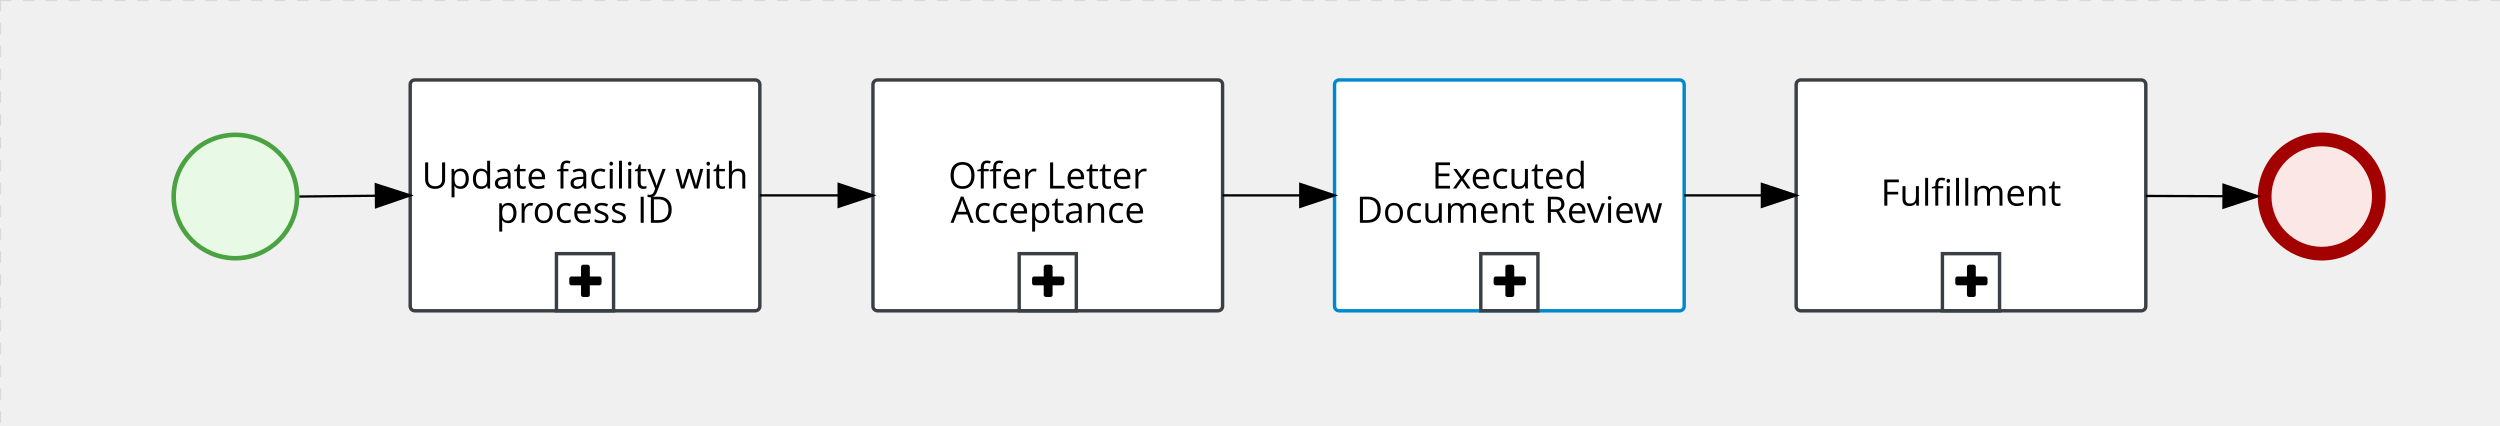
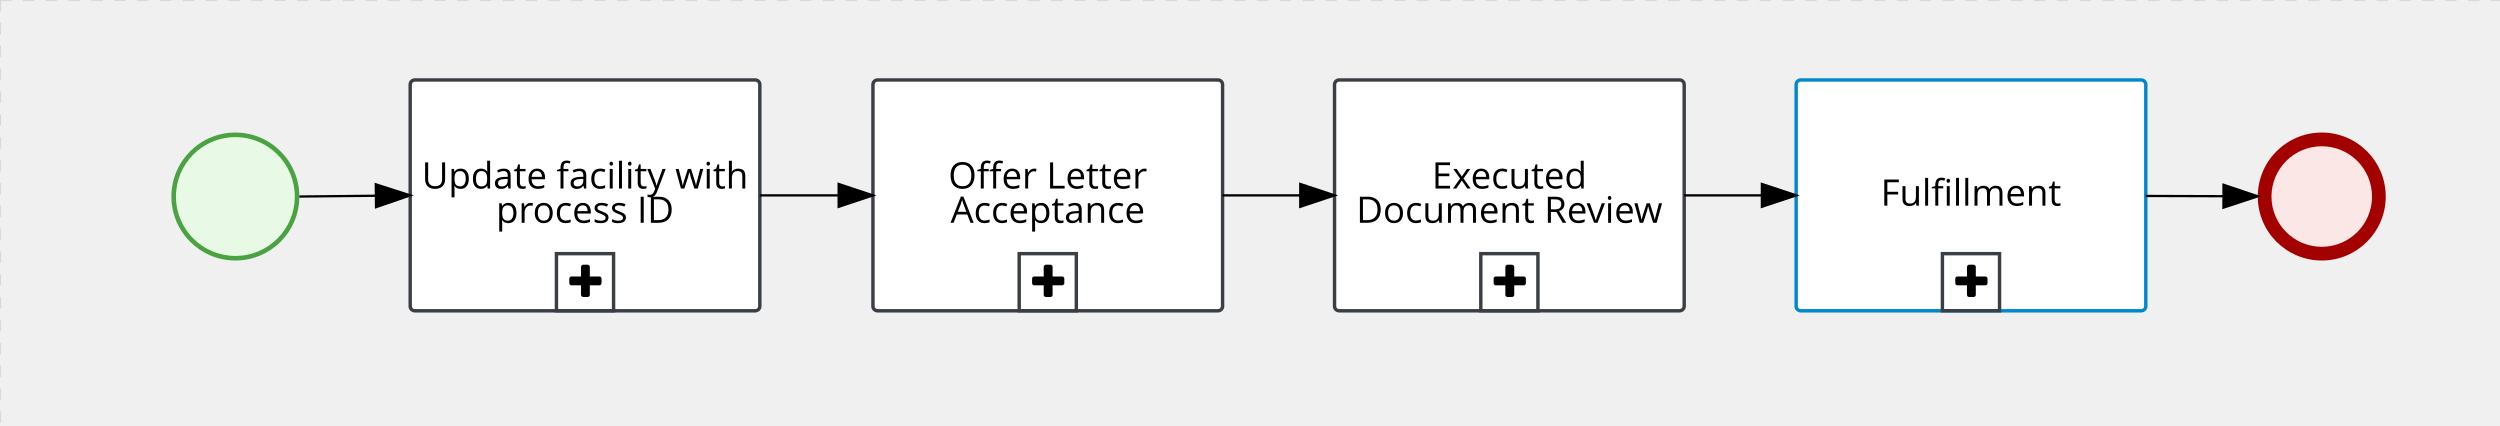
<svg xmlns="http://www.w3.org/2000/svg" version="1.1" width="1094" height="186" viewBox="0 0 1094 186">
  <defs />
  <g transform="matrix(1,0,0,1,0,0)">
    <g>
      <g>
        <g>
          <path fill="none" stroke="#d3d3d3" paint-order="fill stroke markers" d=" M 0 0 L 1200 0" stroke-miterlimit="10" stroke-opacity="0.8" stroke-dasharray="5" />
        </g>
        <g>
          <path fill="none" stroke="#d3d3d3" paint-order="fill stroke markers" d=" M 0 0 L 0 800" stroke-miterlimit="10" stroke-opacity="0.8" stroke-dasharray="5" />
        </g>
      </g>
      <g id="_0C3622F2-66FD-4F6B-A3A1-CA8AC1833E0D" bpmn2nodeid="_0C3622F2-66FD-4F6B-A3A1-CA8AC1833E0D" transform="matrix(1,0,0,1,584,35)">
        <g>
          <path fill="none" stroke="none" />
        </g>
        <g transform="matrix(1,0,0,1,0,0)">
          <path fill="#ffffff" stroke="none" id="_0C3622F2-66FD-4F6B-A3A1-CA8AC1833E0D?shapeType=BACKGROUND" paint-order="stroke fill markers" d=" M 2 0 L 151 0 L 151 0 A 2 2 0 0 1 153 2 L 153 99 L 153 99 A 2 2 0 0 1 151 101 L 2 101 L 2 101 A 2 2 0 0 1 0 99 L 0 2 L 0 2 A 2 2 0 0 1 2 0 Z" />
        </g>
        <g transform="matrix(1,0,0,1,0,0)">
-           <path fill="none" stroke="rgb(0,136,206)" id="_0C3622F2-66FD-4F6B-A3A1-CA8AC1833E0D?shapeType=BORDER&amp;renderType=STROKE" paint-order="fill stroke markers" d=" M 2 0 L 151 0 L 151 0 A 2 2 0 0 1 153 2 L 153 99 L 153 99 A 2 2 0 0 1 151 101 L 2 101 L 2 101 A 2 2 0 0 1 0 99 L 0 2 L 0 2 A 2 2 0 0 1 2 0 Z" stroke-miterlimit="10" stroke-width="1.5" stroke-dasharray="" />
+           <path fill="none" stroke="#393f44" id="_0C3622F2-66FD-4F6B-A3A1-CA8AC1833E0D?shapeType=BORDER&amp;renderType=STROKE" paint-order="fill stroke markers" d=" M 2 0 L 151 0 L 151 0 A 2 2 0 0 1 153 2 L 153 99 L 153 99 A 2 2 0 0 1 151 101 L 2 101 L 2 101 A 2 2 0 0 1 0 99 L 0 2 L 0 2 A 2 2 0 0 1 2 0 Z" stroke-miterlimit="10" stroke-width="1.5" stroke-dasharray="" />
        </g>
        <g transform="matrix(1,0,0,1,1,10)">
          <g transform="matrix(1,0,0,1,0,0)">
            <g transform="matrix(1,0,0,1,63,66)">
              <path fill="none" stroke="#393f44" id="_0C3622F2-66FD-4F6B-A3A1-CA8AC1833E0Dundefined" paint-order="fill stroke markers" d=" M 0 0 L 25 0 L 25 25 L 0 25 L 0 0 Z Z" stroke-miterlimit="10" stroke-width="1.5" stroke-dasharray="" />
            </g>
            <g transform="matrix(0.04,0,0,0.04,68.64,69.6)">
              <path fill="#000000" stroke="#000000" id="_0C3622F2-66FD-4F6B-A3A1-CA8AC1833E0Dundefined" paint-order="fill stroke markers" d=" M 0 0 M 352 184 L 352 232 C 352 238.7 349.7 244.3 345 249 C 340.3 253.7 334.7 256 328 256 L 224 256 L 224 360 C 224 366.7 221.7 372.3 217 377 C 212.3 381.7 206.7 384 200 384 L 152 384 C 145.3 384 139.7 381.7 135 377 C 130.3 372.3 128 366.7 128 360 L 128 256 L 24 256 C 17.3 256 11.7 253.7 7 249 C 2.3 244.3 0 238.7 0 232 L 0 184 C 0 177.3 2.3 171.7 7 167 C 11.7 162.3 17.3 160 24 160 L 128 160 L 128 56 C 128 49.3 130.3 43.7 135 39 C 139.7 34.3 145.3 32 152 32 L 200 32 C 206.7 32 212.3 34.3 217 39 C 221.7 43.7 224 49.3 224 56 L 224 160 L 328 160 C 334.7 160 340.3 162.3 345 167 C 349.7 171.7 352 177.3 352 184 Z" stroke-miterlimit="10" stroke-dasharray="" />
            </g>
          </g>
        </g>
        <g transform="matrix(1,0,0,1,12.82,10)">
          <g transform="matrix(1,0,0,1,0,0)">
            <g transform="matrix(1,0,0,1,63,66)">
              <path fill="none" stroke="none" />
            </g>
            <g transform="matrix(0.04,0,0,0.04,68.64,69.6)">
              <path fill="none" stroke="none" />
            </g>
            <g transform="matrix(0.04,0,0,0.04,40.32,71.04)">
              <path fill="none" stroke="none" />
            </g>
            <g transform="matrix(0.04,0,0,0.04,39.36,72)">
              <path fill="none" stroke="none" />
            </g>
          </g>
        </g>
        <g transform="matrix(1,0,0,1,9.519531,35.5)">
          <text fill="#000000" stroke="none" font-family="Open Sans" font-size="12pt" font-style="normal" font-weight="normal" text-decoration="normal" x="66.98" y="12" text-anchor="middle" dominant-baseline="alphabetic">       Executed         </text>
          <text fill="#000000" stroke="none" font-family="Open Sans" font-size="12pt" font-style="normal" font-weight="normal" text-decoration="normal" x="66.98" y="27" text-anchor="middle" dominant-baseline="alphabetic">Document Review</text>
+         </g>
+       </g>
+       <g id="_82CECDD5-2CF6-4D5A-A1ED-7D276EE95779" bpmn2nodeid="_82CECDD5-2CF6-4D5A-A1ED-7D276EE95779" transform="matrix(1,0,0,1,382,35)">
+         <g>
+           <path fill="none" stroke="none" />
+         </g>
+         <g transform="matrix(1,0,0,1,0,0)">
+           <path fill="#ffffff" stroke="none" id="_82CECDD5-2CF6-4D5A-A1ED-7D276EE95779?shapeType=BACKGROUND" paint-order="stroke fill markers" d=" M 2 0 L 151 0 L 151 0 A 2 2 0 0 1 153 2 L 153 99 L 153 99 A 2 2 0 0 1 151 101 L 2 101 L 2 101 A 2 2 0 0 1 0 99 L 0 2 L 0 2 A 2 2 0 0 1 2 0 Z" />
+         </g>
+         <g transform="matrix(1,0,0,1,0,0)">
+           <path fill="none" stroke="#393f44" id="_82CECDD5-2CF6-4D5A-A1ED-7D276EE95779?shapeType=BORDER&amp;renderType=STROKE" paint-order="fill stroke markers" d=" M 2 0 L 151 0 L 151 0 A 2 2 0 0 1 153 2 L 153 99 L 153 99 A 2 2 0 0 1 151 101 L 2 101 L 2 101 A 2 2 0 0 1 0 99 L 0 2 L 0 2 A 2 2 0 0 1 2 0 Z" stroke-miterlimit="10" stroke-width="1.5" stroke-dasharray="" />
+         </g>
+         <g transform="matrix(1,0,0,1,1,10)">
+           <g transform="matrix(1,0,0,1,0,0)">
+             <g transform="matrix(1,0,0,1,63,66)">
+               <path fill="none" stroke="#393f44" id="_82CECDD5-2CF6-4D5A-A1ED-7D276EE95779undefined" paint-order="fill stroke markers" d=" M 0 0 L 25 0 L 25 25 L 0 25 L 0 0 Z Z" stroke-miterlimit="10" stroke-width="1.5" stroke-dasharray="" />
+             </g>
+             <g transform="matrix(0.04,0,0,0.04,68.64,69.6)">
+               <path fill="#000000" stroke="#000000" id="_82CECDD5-2CF6-4D5A-A1ED-7D276EE95779undefined" paint-order="fill stroke markers" d=" M 0 0 M 352 184 L 352 232 C 352 238.7 349.7 244.3 345 249 C 340.3 253.7 334.7 256 328 256 L 224 256 L 224 360 C 224 366.7 221.7 372.3 217 377 C 212.3 381.7 206.7 384 200 384 L 152 384 C 145.3 384 139.7 381.7 135 377 C 130.3 372.3 128 366.7 128 360 L 128 256 L 24 256 C 17.3 256 11.7 253.7 7 249 C 2.3 244.3 0 238.7 0 232 L 0 184 C 0 177.3 2.3 171.7 7 167 C 11.7 162.3 17.3 160 24 160 L 128 160 L 128 56 C 128 49.3 130.3 43.7 135 39 C 139.7 34.3 145.3 32 152 32 L 200 32 C 206.7 32 212.3 34.3 217 39 C 221.7 43.7 224 49.3 224 56 L 224 160 L 328 160 C 334.7 160 340.3 162.3 345 167 C 349.7 171.7 352 177.3 352 184 Z" stroke-miterlimit="10" stroke-dasharray="" />
+             </g>
+           </g>
+         </g>
+         <g transform="matrix(1,0,0,1,12.82,10)">
+           <g transform="matrix(1,0,0,1,0,0)">
+             <g transform="matrix(1,0,0,1,63,66)">
+               <path fill="none" stroke="none" />
+             </g>
+             <g transform="matrix(0.04,0,0,0.04,68.64,69.6)">
+               <path fill="none" stroke="none" />
+             </g>
+             <g transform="matrix(0.04,0,0,0.04,40.32,71.04)">
+               <path fill="none" stroke="none" />
+             </g>
+             <g transform="matrix(0.04,0,0,0.04,39.36,72)">
+               <path fill="none" stroke="none" />
+             </g>
+           </g>
+         </g>
+         <g transform="matrix(1,0,0,1,30.89453,35.5)">
+           <text fill="#000000" stroke="none" font-family="Open Sans" font-size="12pt" font-style="normal" font-weight="normal" text-decoration="normal" x="45.605" y="12" text-anchor="middle" dominant-baseline="alphabetic">Offer Letter </text>
+           <text fill="#000000" stroke="none" font-family="Open Sans" font-size="12pt" font-style="normal" font-weight="normal" text-decoration="normal" x="45.605" y="27" text-anchor="middle" dominant-baseline="alphabetic">Acceptance </text>
        </g>
      </g>
      <g id="_F2A6F88A-AEA7-4F3D-AB38-CADECDB40C9F" bpmn2nodeid="_F2A6F88A-AEA7-4F3D-AB38-CADECDB40C9F" transform="matrix(1,0,0,1,179.5,35)">
        <g>
          <path fill="none" stroke="none" />
        </g>
        <g transform="matrix(1,0,0,1,0,0)">
          <path fill="#ffffff" stroke="none" id="_F2A6F88A-AEA7-4F3D-AB38-CADECDB40C9F?shapeType=BACKGROUND" paint-order="stroke fill markers" d=" M 2 0 L 151 0 L 151 0 A 2 2 0 0 1 153 2 L 153 99 L 153 99 A 2 2 0 0 1 151 101 L 2 101 L 2 101 A 2 2 0 0 1 0 99 L 0 2 L 0 2 A 2 2 0 0 1 2 0 Z" />
        </g>
        <g transform="matrix(1,0,0,1,0,0)">
          <path fill="none" stroke="#393f44" id="_F2A6F88A-AEA7-4F3D-AB38-CADECDB40C9F?shapeType=BORDER&amp;renderType=STROKE" paint-order="fill stroke markers" d=" M 2 0 L 151 0 L 151 0 A 2 2 0 0 1 153 2 L 153 99 L 153 99 A 2 2 0 0 1 151 101 L 2 101 L 2 101 A 2 2 0 0 1 0 99 L 0 2 L 0 2 A 2 2 0 0 1 2 0 Z" stroke-miterlimit="10" stroke-width="1.5" stroke-dasharray="" />
        </g>
        <g transform="matrix(1,0,0,1,1,10)">
          <g transform="matrix(1,0,0,1,0,0)">
            <g transform="matrix(1,0,0,1,63,66)">
              <path fill="none" stroke="#393f44" id="_F2A6F88A-AEA7-4F3D-AB38-CADECDB40C9Fundefined" paint-order="fill stroke markers" d=" M 0 0 L 25 0 L 25 25 L 0 25 L 0 0 Z Z" stroke-miterlimit="10" stroke-width="1.5" stroke-dasharray="" />
            </g>
            <g transform="matrix(0.04,0,0,0.04,68.64,69.6)">
              <path fill="#000000" stroke="#000000" id="_F2A6F88A-AEA7-4F3D-AB38-CADECDB40C9Fundefined" paint-order="fill stroke markers" d=" M 0 0 M 352 184 L 352 232 C 352 238.7 349.7 244.3 345 249 C 340.3 253.7 334.7 256 328 256 L 224 256 L 224 360 C 224 366.7 221.7 372.3 217 377 C 212.3 381.7 206.7 384 200 384 L 152 384 C 145.3 384 139.7 381.7 135 377 C 130.3 372.3 128 366.7 128 360 L 128 256 L 24 256 C 17.3 256 11.7 253.7 7 249 C 2.3 244.3 0 238.7 0 232 L 0 184 C 0 177.3 2.3 171.7 7 167 C 11.7 162.3 17.3 160 24 160 L 128 160 L 128 56 C 128 49.3 130.3 43.7 135 39 C 139.7 34.3 145.3 32 152 32 L 200 32 C 206.7 32 212.3 34.3 217 39 C 221.7 43.7 224 49.3 224 56 L 224 160 L 328 160 C 334.7 160 340.3 162.3 345 167 C 349.7 171.7 352 177.3 352 184 Z" stroke-miterlimit="10" stroke-dasharray="" />
            </g>
          </g>
        </g>
        <g transform="matrix(1,0,0,1,12.82,10)">
          <g transform="matrix(1,0,0,1,0,0)">
            <g transform="matrix(1,0,0,1,63,66)">
              <path fill="none" stroke="none" />
            </g>
            <g transform="matrix(0.04,0,0,0.04,68.64,69.6)">
              <path fill="none" stroke="none" />
            </g>
            <g transform="matrix(0.04,0,0,0.04,40.32,71.04)">
              <path fill="none" stroke="none" />
            </g>
            <g transform="matrix(0.04,0,0,0.04,39.36,72)">
              <path fill="none" stroke="none" />
            </g>
          </g>
        </g>
        <g transform="matrix(1,0,0,1,3,35.5)">
          <text fill="#000000" stroke="none" font-family="Open Sans" font-size="12pt" font-style="normal" font-weight="normal" text-decoration="normal" x="73.5" y="12" text-anchor="middle" dominant-baseline="alphabetic">Update facility with </text>
          <text fill="#000000" stroke="none" font-family="Open Sans" font-size="12pt" font-style="normal" font-weight="normal" text-decoration="normal" x="73.5" y="27" text-anchor="middle" dominant-baseline="alphabetic">        process ID         </text>
        </g>
      </g>
      <g id="_5446CF2B-2D33-4893-959B-341AE8D8213B" bpmn2nodeid="_5446CF2B-2D33-4893-959B-341AE8D8213B" transform="matrix(1,0,0,1,75,58)">
        <g>
          <path fill="none" stroke="none" />
        </g>
        <g transform="matrix(0.125,0,0,0.125,0,0)">
          <g transform="matrix(1,0,0,1,0,0)">
            <path fill="#e8fae6" stroke="none" id="_5446CF2B-2D33-4893-959B-341AE8D8213B?shapeType=BACKGROUND" paint-order="stroke fill markers" d=" M 0 0 M 444 224 C 444 263.9 434.2 300.8 414.4 334.5 C 394.7 368.2 368 394.9 334.4 414.5 C 300.8 434.1 263.9 444 224 444 C 184.1 444 147.2 434.2 113.5 414.4 C 79.8 394.7 53.1 368 33.5 334.4 C 13.9 300.8 4 263.9 4 224 C 4 184.1 13.8 147.2 33.6 113.5 C 53.4 79.8 80.1 53.1 113.6 33.5 C 147.1 13.9 184.1 4 224 4 C 263.9 4 300.8 13.8 334.5 33.6 C 368.2 53.4 394.9 80.1 414.5 113.6 C 434.1 147.1 444 184.1 444 224 Z" />
          </g>
          <g>
            <g transform="matrix(1,0,0,1,0,0)">
              <g transform="matrix(1,0,0,1,0,0)">
                <path fill="#4aa241" stroke="none" id="_5446CF2B-2D33-4893-959B-341AE8D8213B?shapeType=BORDER&amp;renderType=FILL" paint-order="stroke fill markers" d=" M 0 0 M 224 0 C 100.3 0 0 100.3 0 224 C 0 347.7 100.3 448 224 448 C 347.7 448 448 347.7 448 224 C 448 100.3 347.7 0 224 0 Z M 0 0 M 224 432 C 109.1 432 16 338.9 16 224 C 16 109.1 109.1 16 224 16 C 338.9 16 432 109.1 432 224 C 432 338.9 338.9 432 224 432 Z" />
              </g>
            </g>
          </g>
        </g>
        <g transform="matrix(1,0,0,1,28,61)" />
      </g>
      <g id="_F3908D2C-3C24-49A2-B8A4-CE47B979C0E5" bpmn2nodeid="_F3908D2C-3C24-49A2-B8A4-CE47B979C0E5" transform="matrix(1,0,0,1,988,58)">
        <g>
          <path fill="none" stroke="none" />
        </g>
        <g transform="matrix(0.125,0,0,0.125,0,0)">
          <g transform="matrix(1,0,0,1,0,0)">
            <path fill="#fce7e7" stroke="none" id="_F3908D2C-3C24-49A2-B8A4-CE47B979C0E5?shapeType=BACKGROUND" paint-order="stroke fill markers" d=" M 0 0 M 444 224 C 444 263.9 434.2 300.8 414.4 334.5 C 394.7 368.2 368 394.9 334.4 414.5 C 300.8 434.1 263.9 444 224 444 C 184.1 444 147.2 434.2 113.5 414.4 C 79.8 394.7 53.1 368 33.5 334.4 C 13.9 300.8 4 263.9 4 224 C 4 184.1 13.8 147.2 33.6 113.5 C 53.4 79.8 80.1 53.1 113.6 33.5 C 147.1 13.9 184.1 4 224 4 C 263.9 4 300.8 13.8 334.5 33.6 C 368.2 53.4 394.9 80.1 414.5 113.6 C 434.1 147.1 444 184.1 444 224 Z" />
          </g>
          <g>
            <g transform="matrix(1,0,0,1,0,0)">
              <g transform="matrix(1,0,0,1,0,0)">
                <path fill="#a30000" stroke="none" id="_F3908D2C-3C24-49A2-B8A4-CE47B979C0E5?shapeType=BORDER&amp;renderType=FILL" paint-order="stroke fill markers" d=" M 0 0 M 224 0 C 100.3 0 0 100.3 0 224 C 0 347.7 100.3 448 224 448 C 347.7 448 448 347.7 448 224 C 448 100.3 347.7 0 224 0 Z M 0 0 M 224 400 C 126.8 400 48 321.2 48 224 C 48 126.8 126.8 48 224 48 C 321.2 48 400 126.8 400 224 C 400 321.2 321.2 400 224 400 Z" />
              </g>
            </g>
          </g>
        </g>
        <g transform="matrix(1,0,0,1,28,61)" />
      </g>
      <g id="_BDF7F20E-940E-479D-AEFB-8B457A654187" bpmn2nodeid="_BDF7F20E-940E-479D-AEFB-8B457A654187" transform="matrix(1,0,0,1,786,35)">
        <g>
          <path fill="none" stroke="none" />
        </g>
        <g transform="matrix(1,0,0,1,0,0)">
          <path fill="#ffffff" stroke="none" id="_BDF7F20E-940E-479D-AEFB-8B457A654187?shapeType=BACKGROUND" paint-order="stroke fill markers" d=" M 2 0 L 151 0 L 151 0 A 2 2 0 0 1 153 2 L 153 99 L 153 99 A 2 2 0 0 1 151 101 L 2 101 L 2 101 A 2 2 0 0 1 0 99 L 0 2 L 0 2 A 2 2 0 0 1 2 0 Z" />
        </g>
        <g transform="matrix(1,0,0,1,0,0)">
-           <path fill="none" stroke="#393f44" id="_BDF7F20E-940E-479D-AEFB-8B457A654187?shapeType=BORDER&amp;renderType=STROKE" paint-order="fill stroke markers" d=" M 2 0 L 151 0 L 151 0 A 2 2 0 0 1 153 2 L 153 99 L 153 99 A 2 2 0 0 1 151 101 L 2 101 L 2 101 A 2 2 0 0 1 0 99 L 0 2 L 0 2 A 2 2 0 0 1 2 0 Z" stroke-miterlimit="10" stroke-width="1.5" stroke-dasharray="" />
+           <path fill="none" stroke="rgb(0,136,206)" id="_BDF7F20E-940E-479D-AEFB-8B457A654187?shapeType=BORDER&amp;renderType=STROKE" paint-order="fill stroke markers" d=" M 2 0 L 151 0 L 151 0 A 2 2 0 0 1 153 2 L 153 99 L 153 99 A 2 2 0 0 1 151 101 L 2 101 L 2 101 A 2 2 0 0 1 0 99 L 0 2 L 0 2 A 2 2 0 0 1 2 0 Z" stroke-miterlimit="10" stroke-width="1.5" stroke-dasharray="" />
        </g>
        <g transform="matrix(1,0,0,1,1,10)">
          <g transform="matrix(1,0,0,1,0,0)">
            <g transform="matrix(1,0,0,1,63,66)">
              <path fill="none" stroke="#393f44" id="_BDF7F20E-940E-479D-AEFB-8B457A654187undefined" paint-order="fill stroke markers" d=" M 0 0 L 25 0 L 25 25 L 0 25 L 0 0 Z Z" stroke-miterlimit="10" stroke-width="1.5" stroke-dasharray="" />
            </g>
            <g transform="matrix(0.04,0,0,0.04,68.64,69.6)">
              <path fill="#000000" stroke="#000000" id="_BDF7F20E-940E-479D-AEFB-8B457A654187undefined" paint-order="fill stroke markers" d=" M 0 0 M 352 184 L 352 232 C 352 238.7 349.7 244.3 345 249 C 340.3 253.7 334.7 256 328 256 L 224 256 L 224 360 C 224 366.7 221.7 372.3 217 377 C 212.3 381.7 206.7 384 200 384 L 152 384 C 145.3 384 139.7 381.7 135 377 C 130.3 372.3 128 366.7 128 360 L 128 256 L 24 256 C 17.3 256 11.7 253.7 7 249 C 2.3 244.3 0 238.7 0 232 L 0 184 C 0 177.3 2.3 171.7 7 167 C 11.7 162.3 17.3 160 24 160 L 128 160 L 128 56 C 128 49.3 130.3 43.7 135 39 C 139.7 34.3 145.3 32 152 32 L 200 32 C 206.7 32 212.3 34.3 217 39 C 221.7 43.7 224 49.3 224 56 L 224 160 L 328 160 C 334.7 160 340.3 162.3 345 167 C 349.7 171.7 352 177.3 352 184 Z" stroke-miterlimit="10" stroke-dasharray="" />
            </g>
          </g>
        </g>
        <g transform="matrix(1,0,0,1,12.82,10)">
          <g transform="matrix(1,0,0,1,0,0)">
            <g transform="matrix(1,0,0,1,63,66)">
              <path fill="none" stroke="none" />
            </g>
            <g transform="matrix(0.04,0,0,0.04,68.64,69.6)">
              <path fill="none" stroke="none" />
            </g>
            <g transform="matrix(0.04,0,0,0.04,40.32,71.04)">
              <path fill="none" stroke="none" />
            </g>
            <g transform="matrix(0.04,0,0,0.04,39.36,72)">
              <path fill="none" stroke="none" />
            </g>
          </g>
        </g>
        <g transform="matrix(1,0,0,1,36.99219,43)">
          <text fill="#000000" stroke="none" font-family="Open Sans" font-size="12pt" font-style="normal" font-weight="normal" text-decoration="normal" x="39.508" y="12" text-anchor="middle" dominant-baseline="alphabetic">Fulfillment</text>
        </g>
      </g>
      <g id="_70799C7D-0724-463F-9F66-20B8C69DFA11" bpmn2nodeid="_70799C7D-0724-463F-9F66-20B8C69DFA11">
        <g>
          <path fill="none" stroke="#000000" paint-order="fill stroke markers" d=" M 131 86 L 164.501 85.655" stroke-miterlimit="10" stroke-dasharray="" />
        </g>
        <g transform="matrix(1,0,0,1,131,86)" />
        <g transform="matrix(0.01030873,0.9999469,-0.9999469,0.01030873,179.4485,80.50027)">
          <path fill="#000000" stroke="#000000" paint-order="fill stroke markers" d=" M 10 15 L 0 15 L 5 0 Z" stroke-miterlimit="10" stroke-dasharray="" />
        </g>
        <g transform="matrix(1,0,0,1,131.1031,75.75053)" />
      </g>
+       <g id="_056D8C4C-1192-4AE4-AEE3-24004DD95451" bpmn2nodeid="_056D8C4C-1192-4AE4-AEE3-24004DD95451">
+         <g>
+           <path fill="none" stroke="#000000" paint-order="fill stroke markers" d=" M 332.5 85.5 L 367 85.5" stroke-miterlimit="10" stroke-dasharray="" />
+         </g>
+         <g transform="matrix(1,0,0,1,332.5,85.5)" />
+         <g transform="matrix(6.123233995736766e-17,1,-1,6.123233995736766e-17,382,80.5)">
+           <path fill="#000000" stroke="#000000" paint-order="fill stroke markers" d=" M 10 15 L 0 15 L 5 0 Z" stroke-miterlimit="10" stroke-dasharray="" />
+         </g>
+         <g transform="matrix(1,0,0,1,332.5,75.5)" />
+       </g>
+       <g id="_48D48159-1333-4195-BF7F-FB87EE516BD0" bpmn2nodeid="_48D48159-1333-4195-BF7F-FB87EE516BD0">
+         <g>
+           <path fill="none" stroke="#000000" paint-order="fill stroke markers" d=" M 535 85.5 L 569 85.5" stroke-miterlimit="10" stroke-dasharray="" />
+         </g>
+         <g transform="matrix(1,0,0,1,535,85.5)" />
+         <g transform="matrix(6.123233995736766e-17,1,-1,6.123233995736766e-17,584,80.5)">
+           <path fill="#000000" stroke="#000000" paint-order="fill stroke markers" d=" M 10 15 L 0 15 L 5 0 Z" stroke-miterlimit="10" stroke-dasharray="" />
+         </g>
+         <g transform="matrix(1,0,0,1,535,75.5)" />
+       </g>
      <g id="_F11E9A65-252D-4A27-87E9-B3A2271F95EC" bpmn2nodeid="_F11E9A65-252D-4A27-87E9-B3A2271F95EC">
        <g>
          <path fill="none" stroke="#000000" paint-order="fill stroke markers" d=" M 737 85.5 L 771 85.5" stroke-miterlimit="10" stroke-dasharray="" />
        </g>
        <g transform="matrix(1,0,0,1,737,85.5)" />
        <g transform="matrix(6.123233995736766e-17,1,-1,6.123233995736766e-17,786,80.5)">
          <path fill="#000000" stroke="#000000" paint-order="fill stroke markers" d=" M 10 15 L 0 15 L 5 0 Z" stroke-miterlimit="10" stroke-dasharray="" />
        </g>
        <g transform="matrix(1,0,0,1,737,75.5)" />
      </g>
      <g id="_AE09A429-DF99-48F6-87BD-A0F78A0C0F35" bpmn2nodeid="_AE09A429-DF99-48F6-87BD-A0F78A0C0F35">
        <g>
          <path fill="none" stroke="#000000" paint-order="fill stroke markers" d=" M 939 85.749 L 973 85.86" stroke-miterlimit="10" stroke-dasharray="" />
        </g>
        <g transform="matrix(1,0,0,1,939,85.74919)" />
        <g transform="matrix(-0.003257312,0.9999947,-0.9999947,-0.003257312,988.0163,80.90882)">
          <path fill="#000000" stroke="#000000" paint-order="fill stroke markers" d=" M 10 15 L 0 15 L 5 0 Z" stroke-miterlimit="10" stroke-dasharray="" />
        </g>
        <g transform="matrix(1,0,0,1,939.0326,75.82904)" />
      </g>
+       <g transform="matrix(1,0,0,1,584,35)" />
+       <g transform="matrix(1,0,0,1,382,35)" />
      <g transform="matrix(1,0,0,1,179.5,35)" />
      <g transform="matrix(1,0,0,1,75,58)" />
      <g transform="matrix(1,0,0,1,988,58)" />
      <g transform="matrix(1,0,0,1,786,35)" />
-       <g id="_82CECDD5-2CF6-4D5A-A1ED-7D276EE95779" bpmn2nodeid="_82CECDD5-2CF6-4D5A-A1ED-7D276EE95779" transform="matrix(1,0,0,1,382,35)">
-         <g>
-           <path fill="none" stroke="none" />
-         </g>
-         <g transform="matrix(1,0,0,1,0,0)">
-           <path fill="#ffffff" stroke="none" id="_82CECDD5-2CF6-4D5A-A1ED-7D276EE95779?shapeType=BACKGROUND" paint-order="stroke fill markers" d=" M 2 0 L 151 0 L 151 0 A 2 2 0 0 1 153 2 L 153 99 L 153 99 A 2 2 0 0 1 151 101 L 2 101 L 2 101 A 2 2 0 0 1 0 99 L 0 2 L 0 2 A 2 2 0 0 1 2 0 Z" />
-         </g>
-         <g transform="matrix(1,0,0,1,0,0)">
-           <path fill="none" stroke="rgb(57,63,68)" id="_82CECDD5-2CF6-4D5A-A1ED-7D276EE95779?shapeType=BORDER&amp;renderType=STROKE" paint-order="fill stroke markers" d=" M 2 0 L 151 0 L 151 0 A 2 2 0 0 1 153 2 L 153 99 L 153 99 A 2 2 0 0 1 151 101 L 2 101 L 2 101 A 2 2 0 0 1 0 99 L 0 2 L 0 2 A 2 2 0 0 1 2 0 Z" stroke-miterlimit="10" stroke-width="1.5" stroke-dasharray="" />
-         </g>
-         <g transform="matrix(1,0,0,1,1,10)">
-           <g transform="matrix(1,0,0,1,0,0)">
-             <g transform="matrix(1,0,0,1,63,66)">
-               <path fill="none" stroke="#393f44" id="_82CECDD5-2CF6-4D5A-A1ED-7D276EE95779undefined" paint-order="fill stroke markers" d=" M 0 0 L 25 0 L 25 25 L 0 25 L 0 0 Z Z" stroke-miterlimit="10" stroke-width="1.5" stroke-dasharray="" />
-             </g>
-             <g transform="matrix(0.04,0,0,0.04,68.64,69.6)">
-               <path fill="#000000" stroke="#000000" id="_82CECDD5-2CF6-4D5A-A1ED-7D276EE95779undefined" paint-order="fill stroke markers" d=" M 0 0 M 352 184 L 352 232 C 352 238.7 349.7 244.3 345 249 C 340.3 253.7 334.7 256 328 256 L 224 256 L 224 360 C 224 366.7 221.7 372.3 217 377 C 212.3 381.7 206.7 384 200 384 L 152 384 C 145.3 384 139.7 381.7 135 377 C 130.3 372.3 128 366.7 128 360 L 128 256 L 24 256 C 17.3 256 11.7 253.7 7 249 C 2.3 244.3 0 238.7 0 232 L 0 184 C 0 177.3 2.3 171.7 7 167 C 11.7 162.3 17.3 160 24 160 L 128 160 L 128 56 C 128 49.3 130.3 43.7 135 39 C 139.7 34.3 145.3 32 152 32 L 200 32 C 206.7 32 212.3 34.3 217 39 C 221.7 43.7 224 49.3 224 56 L 224 160 L 328 160 C 334.7 160 340.3 162.3 345 167 C 349.7 171.7 352 177.3 352 184 Z" stroke-miterlimit="10" stroke-dasharray="" />
-             </g>
-           </g>
-         </g>
-         <g transform="matrix(1,0,0,1,12.82,10)">
-           <g transform="matrix(1,0,0,1,0,0)">
-             <g transform="matrix(1,0,0,1,63,66)">
-               <path fill="none" stroke="none" />
-             </g>
-             <g transform="matrix(0.04,0,0,0.04,68.64,69.6)">
-               <path fill="none" stroke="none" />
-             </g>
-             <g transform="matrix(0.04,0,0,0.04,40.32,71.04)">
-               <path fill="none" stroke="none" />
-             </g>
-             <g transform="matrix(0.04,0,0,0.04,39.36,72)">
-               <path fill="none" stroke="none" />
-             </g>
-           </g>
-         </g>
-         <g transform="matrix(1,0,0,1,30.89453,35.5)">
-           <text fill="#000000" stroke="none" font-family="Open Sans" font-size="12pt" font-style="normal" font-weight="normal" text-decoration="normal" x="45.605" y="12" text-anchor="middle" dominant-baseline="alphabetic">Offer Letter </text>
-           <text fill="#000000" stroke="none" font-family="Open Sans" font-size="12pt" font-style="normal" font-weight="normal" text-decoration="normal" x="45.605" y="27" text-anchor="middle" dominant-baseline="alphabetic">Acceptance </text>
-         </g>
-       </g>
-       <g id="_056D8C4C-1192-4AE4-AEE3-24004DD95451" bpmn2nodeid="_056D8C4C-1192-4AE4-AEE3-24004DD95451">
-         <g>
-           <path fill="none" stroke="#000000" paint-order="fill stroke markers" d=" M 332.5 85.5 L 367 85.5" stroke-miterlimit="10" stroke-dasharray="" />
-         </g>
-         <g transform="matrix(1,0,0,1,332.5,85.5)" />
-         <g transform="matrix(6.123233995736766e-17,1,-1,6.123233995736766e-17,382,80.5)">
-           <path fill="#000000" stroke="#000000" paint-order="fill stroke markers" d=" M 10 15 L 0 15 L 5 0 Z" stroke-miterlimit="10" stroke-dasharray="" />
-         </g>
-         <g transform="matrix(1,0,0,1,332.5,75.5)" />
-       </g>
-       <g id="_48D48159-1333-4195-BF7F-FB87EE516BD0" bpmn2nodeid="_48D48159-1333-4195-BF7F-FB87EE516BD0">
-         <g>
-           <path fill="none" stroke="#000000" paint-order="fill stroke markers" d=" M 535 85.5 L 569 85.5" stroke-miterlimit="10" stroke-dasharray="" />
-         </g>
-         <g transform="matrix(1,0,0,1,535,85.5)" />
-         <g transform="matrix(6.123233995736766e-17,1,-1,6.123233995736766e-17,584,80.5)">
-           <path fill="#000000" stroke="#000000" paint-order="fill stroke markers" d=" M 10 15 L 0 15 L 5 0 Z" stroke-miterlimit="10" stroke-dasharray="" />
-         </g>
-         <g transform="matrix(1,0,0,1,535,75.5)" />
-       </g>
-       <g transform="matrix(1,0,0,1,382,35)" />
-       <g transform="matrix(1,0,0,1,584,35)" />
    </g>
  </g>
</svg>
